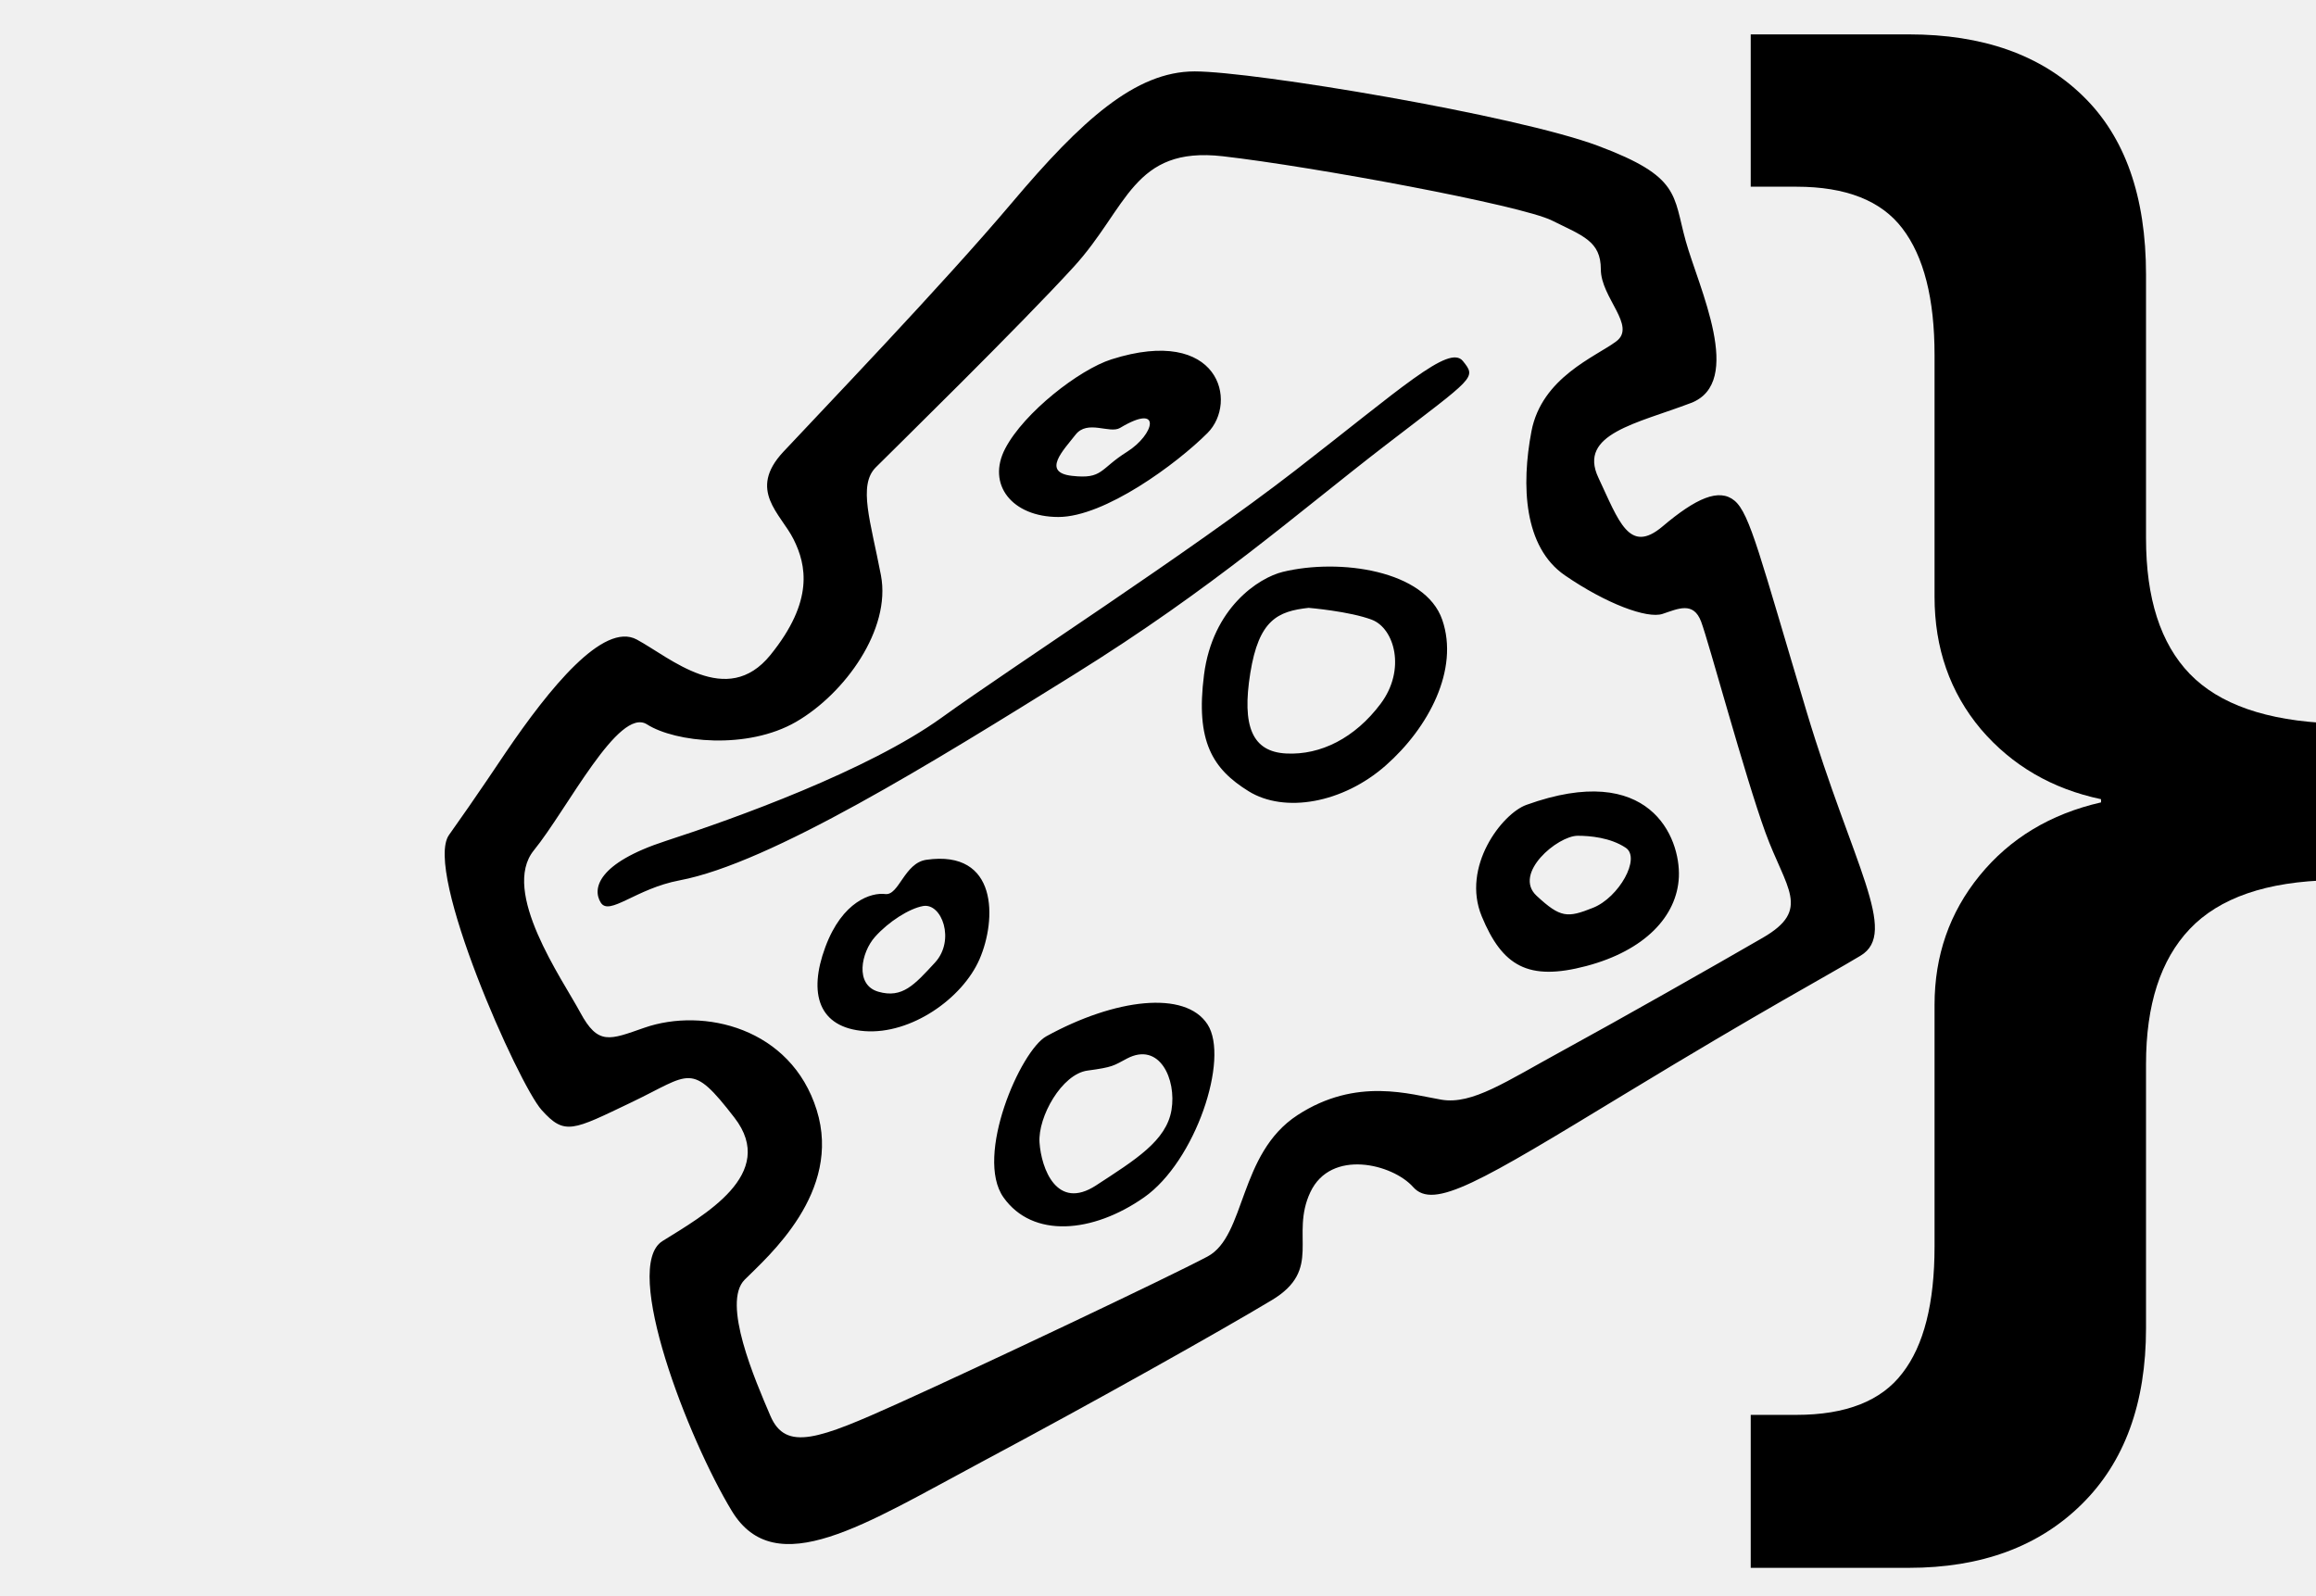
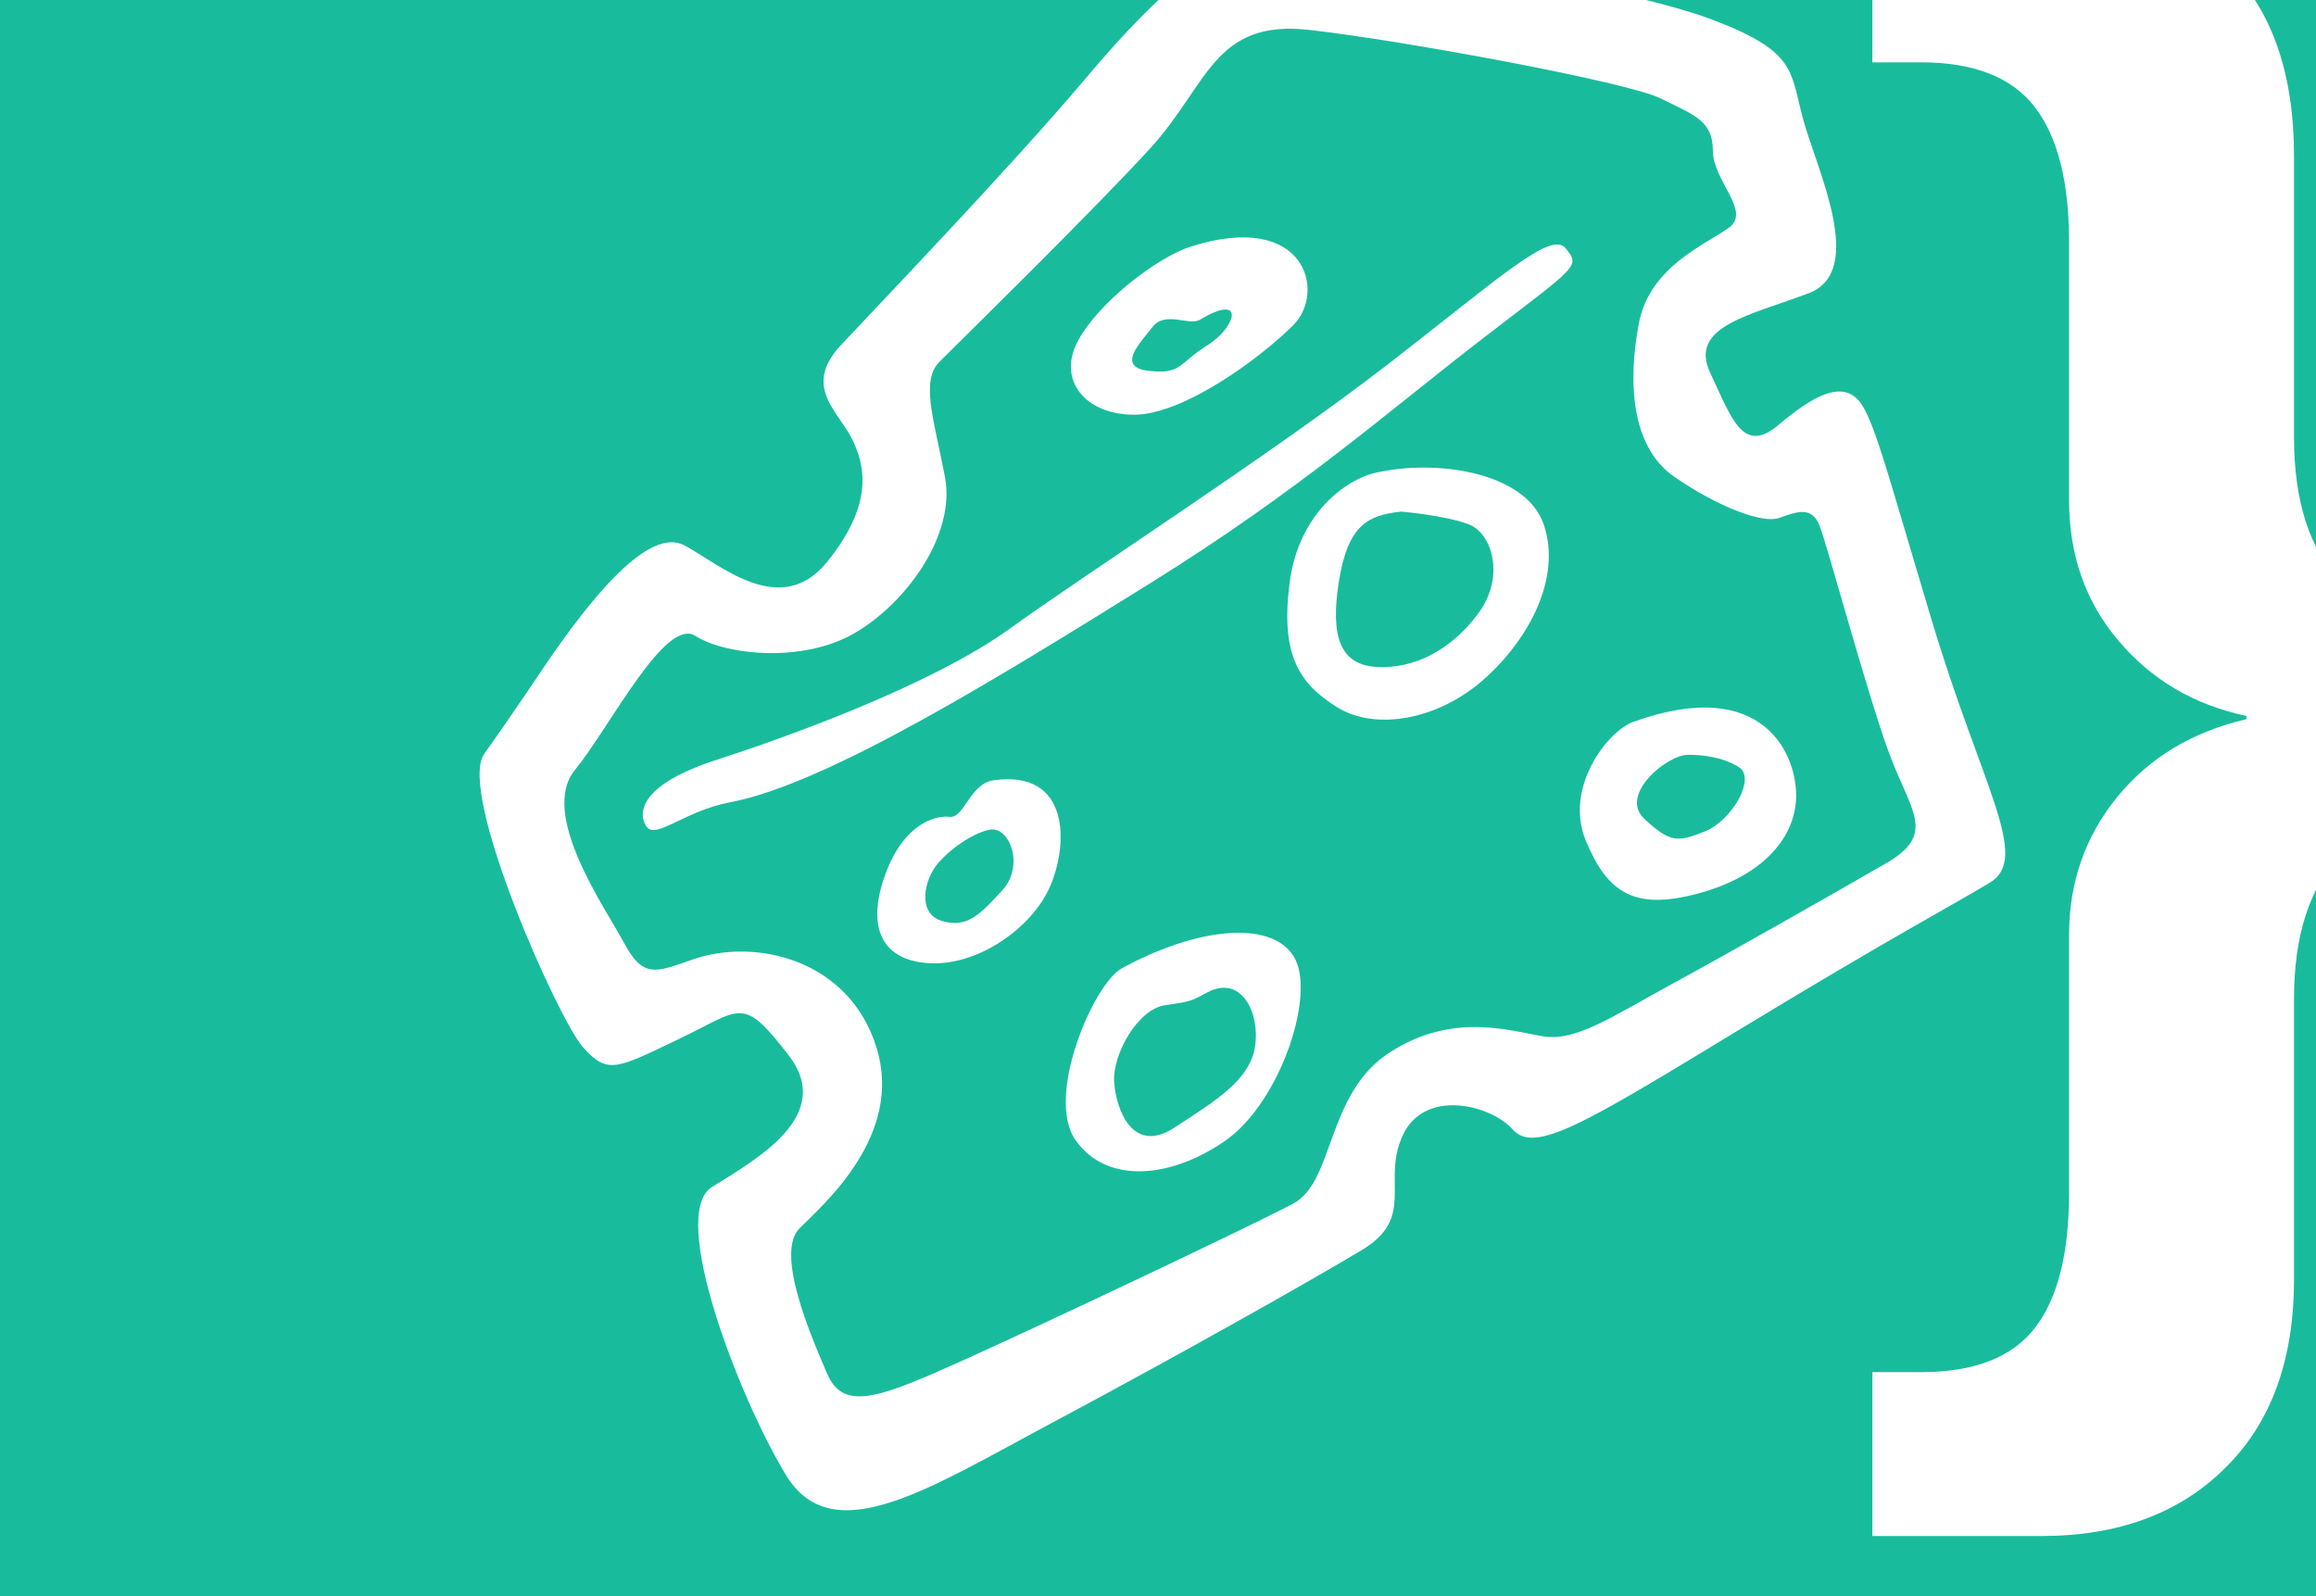
<svg xmlns="http://www.w3.org/2000/svg" version="1.1" id="Capa_1" x="0px" y="0px" width="56.3" height="38.8" viewBox="0 0 56.3 38.8" xml:space="preserve">
  <defs id="defs37" />
-   <path d="m 22.52,20.903 c -0.538,0.076 -0.667,0.875 -1,0.833 -0.333,-0.042 -1.042,0.167 -1.458,1.292 -0.417,1.125 -0.167,1.958 0.958,2.041 1.125,0.084 2.375,-0.791 2.792,-1.75 0.416,-0.958 0.458,-2.666 -1.292,-2.416 z m 0.208,2.5 c -0.5,0.541 -0.792,0.875 -1.375,0.708 -0.583,-0.167 -0.417,-0.958 -0.083,-1.333 0.334,-0.375 0.836,-0.69 1.167,-0.75 0.458,-0.084 0.791,0.833 0.291,1.375 z m 2.708,1.791 c -0.628,0.346 -1.75,2.917 -1.042,3.917 0.708,1 2.167,0.875 3.417,0 1.25,-0.875 2.083,-3.375 1.542,-4.208 -0.542,-0.834 -2.25,-0.625 -3.917,0.291 z m 3.042,1.792 c -0.125,0.75 -0.875,1.208 -1.833,1.833 -0.958,0.625 -1.333,-0.416 -1.375,-1.041 -0.042,-0.625 0.542,-1.667 1.167,-1.75 0.625,-0.084 0.629,-0.118 0.958,-0.292 0.791,-0.417 1.208,0.5 1.083,1.25 z m -2.75,-14.417 c 1.125,0 2.875,-1.291 3.625,-2.041 0.75,-0.75 0.292,-2.625 -2.333,-1.792 -0.782,0.248 -2.125,1.292 -2.583,2.167 -0.459,0.875 0.166,1.666 1.291,1.666 z m 0.417,-2 c 0.292,-0.375 0.831,-0.015 1.083,-0.166 1.042,-0.625 0.833,0.166 0.167,0.583 -0.666,0.417 -0.583,0.667 -1.333,0.583 -0.751,-0.083 -0.209,-0.625 0.083,-1 z m 5.041,3.334 c -0.589,0.143 -1.708,0.875 -1.917,2.5 -0.209,1.625 0.208,2.291 1.083,2.833 0.875,0.542 2.292,0.292 3.333,-0.625 1.042,-0.917 1.792,-2.333 1.375,-3.542 -0.415,-1.208 -2.499,-1.5 -3.874,-1.166 z m 2.375,3.208 c -0.625,0.833 -1.458,1.25 -2.292,1.208 -0.833,-0.041 -1.083,-0.666 -0.875,-1.958 0.208,-1.292 0.667,-1.5 1.417,-1.583 0,0 1,0.083 1.542,0.291 0.542,0.209 0.833,1.209 0.208,2.042 z m 3.542,2.458 c -0.588,0.213 -1.583,1.5 -1.083,2.709 0.5,1.208 1.125,1.583 2.542,1.208 1.417,-0.375 2.208,-1.208 2.25,-2.167 0.041,-0.958 -0.709,-2.833 -3.709,-1.75 z m 1.625,2.5 c -0.625,0.25 -0.792,0.25 -1.375,-0.291 -0.583,-0.542 0.512,-1.459 1,-1.459 0.292,0 0.792,0.042 1.167,0.292 0.375,0.25 -0.167,1.208 -0.792,1.458 z m 5.188,-4.771 c -1.125,-3.75 -1.375,-4.812 -1.75,-5.125 -0.375,-0.313 -0.938,-0.062 -1.75,0.625 -0.812,0.687 -1.062,-0.125 -1.562,-1.188 -0.5,-1.063 0.938,-1.312 2.25,-1.812 1.312,-0.5 0.188,-2.812 -0.125,-3.938 -0.313,-1.126 -0.125,-1.562 -2.125,-2.312 -2,-0.75 -8.376,-1.812 -9.813,-1.812 -1.437,0 -2.75,1.188 -4.438,3.188 -1.688,2 -4.687,5.124 -5.562,6.062 -0.875,0.938 -0.062,1.5 0.25,2.125 0.312,0.625 0.5,1.5 -0.562,2.812 -1.062,1.312 -2.438,0.062 -3.25,-0.375 -0.812,-0.437 -2.126,1.188 -3.188,2.75 0,0 -0.75,1.125 -1.375,2 -0.625,0.875 1.688,6.062 2.25,6.688 0.562,0.626 0.75,0.5 2.188,-0.188 1.438,-0.688 1.438,-1 2.5,0.375 1.062,1.375 -0.75,2.375 -1.75,3 -1,0.625 0.624,4.813 1.687,6.563 1.063,1.75 3.25,0.312 6.062,-1.188 2.812,-1.5 5.812,-3.188 7.062,-3.938 1.25,-0.75 0.438,-1.562 0.938,-2.625 0.5,-1.063 2,-0.688 2.5,-0.125 0.5,0.563 1.625,-0.125 5.125,-2.25 3.5,-2.125 4.812,-2.812 5.75,-3.375 0.938,-0.563 -0.187,-2.187 -1.312,-5.937 z m -1.063,5.5 c -1.188,0.688 -3.5,2 -4.875,2.75 -1.375,0.75 -2.187,1.313 -2.937,1.188 -0.75,-0.125 -2.062,-0.562 -3.5,0.375 -1.438,0.937 -1.25,2.938 -2.188,3.438 -0.938,0.5 -5.562,2.688 -7.5,3.562 -1.938,0.874 -2.75,1.188 -3.125,0.312 -0.375,-0.876 -1.188,-2.75 -0.625,-3.312 0.563,-0.562 2.375,-2.125 1.75,-4.125 -0.625,-2 -2.75,-2.5 -4.188,-2 -0.845,0.294 -1.125,0.438 -1.562,-0.375 -0.437,-0.813 -1.938,-2.938 -1.125,-3.938 0.813,-1 2.062,-3.5 2.75,-3.062 0.688,0.438 2.438,0.625 3.625,-0.062 1.187,-0.687 2.312,-2.25 2.062,-3.562 -0.25,-1.312 -0.562,-2.188 -0.125,-2.625 0.437,-0.437 3.5,-3.438 4.812,-4.875 1.312,-1.437 1.438,-2.938 3.625,-2.688 2.187,0.25 7.25,1.188 8,1.562 0.75,0.374 1.188,0.5 1.188,1.188 0,0.688 0.875,1.375 0.375,1.75 -0.5,0.375 -1.812,0.875 -2.062,2.188 -0.25,1.313 -0.188,2.812 0.812,3.5 1,0.688 2,1.062 2.375,0.938 0.375,-0.124 0.75,-0.312 0.938,0.188 0.188,0.5 1.062,3.75 1.562,5.125 0.5,1.375 1.126,1.873 -0.062,2.56 z m -11.375,-11.354 c -2.583,2 -6.792,4.709 -8.583,6 -1.792,1.292 -5.042,2.459 -6.708,3 -1.667,0.542 -1.792,1.167 -1.583,1.5 0.208,0.334 0.854,-0.341 1.917,-0.541 2.208,-0.417 6.167,-2.875 9.583,-5 3.417,-2.125 5.417,-3.917 7.583,-5.584 2.167,-1.666 2.208,-1.625 1.875,-2.041 -0.334,-0.417 -1.501,0.666 -4.084,2.666 z" id="path3" />
-   <g id="g5" transform="translate(0,2.996009)">
+   <rect style="fill:#18bc9c;fill-opacity:1;stroke:none" id="rect3779" width="64" height="64" x="-1.931" y="-14.118" ry="6.4" />
+   <path d="m 24.15,18.971 c -0.574,0.081 -0.711,0.933 -1.067,0.889 -0.355,-0.045 -1.111,0.178 -1.555,1.378 -0.445,1.2 -0.178,2.089 1.022,2.177 1.2,0.09 2.533,-0.844 2.978,-1.867 0.444,-1.022 0.489,-2.844 -1.378,-2.577 z m 0.222,2.667 c -0.533,0.577 -0.845,0.933 -1.467,0.755 -0.622,-0.178 -0.445,-1.022 -0.089,-1.422 0.356,-0.4 0.892,-0.736 1.245,-0.8 0.489,-0.09 0.844,0.889 0.31,1.467 z m 2.889,1.91 c -0.67,0.369 -1.867,3.111 -1.111,4.178 0.755,1.067 2.311,0.933 3.645,0 1.333,-0.933 2.222,-3.6 1.645,-4.489 -0.578,-0.89 -2.4,-0.667 -4.178,0.31 z m 3.245,1.911 c -0.133,0.8 -0.933,1.289 -1.955,1.955 -1.022,0.667 -1.422,-0.444 -1.467,-1.11 -0.045,-0.667 0.578,-1.778 1.245,-1.867 0.667,-0.09 0.671,-0.126 1.022,-0.311 0.844,-0.445 1.289,0.533 1.155,1.333 z M 27.572,10.082 c 1.2,0 3.067,-1.377 3.867,-2.177 0.8,-0.8 0.311,-2.8 -2.489,-1.911 -0.834,0.265 -2.267,1.378 -2.755,2.311 -0.49,0.933 0.177,1.777 1.377,1.777 z m 0.445,-2.133 c 0.311,-0.4 0.886,-0.016 1.155,-0.177 1.111,-0.667 0.889,0.177 0.178,0.622 -0.71,0.445 -0.622,0.711 -1.422,0.622 -0.801,-0.089 -0.223,-0.667 0.089,-1.067 z m 5.377,3.556 c -0.628,0.153 -1.822,0.933 -2.045,2.667 -0.223,1.733 0.222,2.444 1.155,3.022 0.933,0.578 2.445,0.311 3.555,-0.667 1.111,-0.978 1.911,-2.489 1.467,-3.778 -0.443,-1.289 -2.666,-1.6 -4.132,-1.244 z m 2.533,3.422 c -0.667,0.889 -1.555,1.333 -2.445,1.289 -0.889,-0.044 -1.155,-0.71 -0.933,-2.089 0.222,-1.378 0.711,-1.6 1.511,-1.689 0,0 1.067,0.089 1.645,0.31 0.578,0.223 0.889,1.29 0.222,2.178 z m 3.778,2.622 c -0.627,0.227 -1.689,1.6 -1.155,2.89 0.533,1.289 1.2,1.689 2.711,1.289 1.511,-0.4 2.355,-1.289 2.4,-2.311 0.044,-1.022 -0.756,-3.022 -3.956,-1.867 z m 1.733,2.667 c -0.667,0.267 -0.845,0.267 -1.467,-0.31 -0.622,-0.578 0.546,-1.556 1.067,-1.556 0.311,0 0.845,0.045 1.245,0.311 0.4,0.267 -0.178,1.289 -0.845,1.555 z m 5.534,-5.089 c -1.2,-4 -1.467,-5.133 -1.867,-5.467 -0.4,-0.334 -1.001,-0.066 -1.867,0.667 -0.866,0.733 -1.133,-0.133 -1.666,-1.267 -0.533,-1.134 1.001,-1.399 2.4,-1.933 C 45.372,6.593 44.173,4.127 43.84,2.926 43.506,1.724 43.706,1.259 41.573,0.459 39.44,-0.341 32.639,-1.473 31.106,-1.473 c -1.533,0 -2.933,1.267 -4.734,3.401 -1.801,2.133 -4.999,5.466 -5.933,6.466 -0.933,1.001 -0.066,1.6 0.267,2.267 0.333,0.667 0.533,1.6 -0.599,2.999 -1.133,1.399 -2.601,0.066 -3.467,-0.4 -0.866,-0.466 -2.268,1.267 -3.401,2.933 0,0 -0.8,1.2 -1.467,2.133 -0.667,0.933 1.801,6.466 2.4,7.134 0.599,0.668 0.8,0.533 2.334,-0.201 1.534,-0.734 1.534,-1.067 2.667,0.4 1.133,1.467 -0.8,2.533 -1.867,3.2 -1.067,0.667 0.666,5.134 1.799,7.001 1.134,1.867 3.467,0.333 6.466,-1.267 2.999,-1.6 6.199,-3.401 7.533,-4.201 1.333,-0.8 0.467,-1.666 1.001,-2.8 0.533,-1.134 2.133,-0.734 2.667,-0.133 0.533,0.601 1.733,-0.133 5.467,-2.4 3.733,-2.267 5.133,-2.999 6.133,-3.6 1.001,-0.601 -0.199,-2.333 -1.399,-6.333 z m -1.134,5.867 c -1.267,0.734 -3.733,2.133 -5.2,2.933 -1.467,0.8 -2.333,1.401 -3.133,1.267 -0.8,-0.133 -2.199,-0.599 -3.733,0.4 -1.534,0.999 -1.333,3.134 -2.334,3.667 -1.001,0.533 -5.933,2.867 -8,3.799 -2.067,0.932 -2.933,1.267 -3.333,0.333 -0.4,-0.934 -1.267,-2.933 -0.667,-3.533 0.601,-0.599 2.533,-2.267 1.867,-4.4 -0.667,-2.133 -2.933,-2.667 -4.467,-2.133 -0.901,0.314 -1.2,0.467 -1.666,-0.4 -0.466,-0.867 -2.067,-3.134 -1.2,-4.201 0.867,-1.067 2.199,-3.733 2.933,-3.266 0.734,0.467 2.601,0.667 3.867,-0.066 1.266,-0.733 2.466,-2.4 2.199,-3.799 -0.267,-1.399 -0.599,-2.334 -0.133,-2.8 0.466,-0.466 3.733,-3.667 5.133,-5.2 1.399,-1.533 1.534,-3.134 3.867,-2.867 2.333,0.267 7.733,1.267 8.533,1.666 0.8,0.399 1.267,0.533 1.267,1.267 0,0.734 0.933,1.467 0.4,1.867 -0.533,0.4 -1.933,0.933 -2.199,2.334 -0.267,1.401 -0.201,2.999 0.866,3.733 1.067,0.734 2.133,1.133 2.533,1.001 0.4,-0.132 0.8,-0.333 1.001,0.201 0.201,0.533 1.133,4 1.666,5.467 0.533,1.467 1.201,1.998 -0.066,2.731 z M 33.705,8.882 c -2.755,2.133 -7.245,5.023 -9.155,6.4 -1.911,1.378 -5.378,2.623 -7.155,3.2 -1.778,0.578 -1.911,1.245 -1.689,1.6 0.222,0.356 0.911,-0.364 2.045,-0.577 2.355,-0.445 6.578,-3.067 10.222,-5.333 3.645,-2.267 5.778,-4.178 8.089,-5.956 2.311,-1.777 2.355,-1.733 2,-2.177 -0.356,-0.445 -1.601,0.71 -4.356,2.844 z" id="path3" style="fill:#ffffff" />
+   <g id="g5" transform="matrix(1.066667,0,0,1.066667,0.1287317,-0.1297141)">
</g>
-   <g id="g7" transform="translate(0,2.996009)">
+   <g id="g7" transform="matrix(1.066667,0,0,1.066667,0.1287317,-0.1297141)">
</g>
-   <g id="g9" transform="translate(0,2.996009)">
+   <g id="g9" transform="matrix(1.066667,0,0,1.066667,0.1287317,-0.1297141)">
</g>
-   <g id="g11" transform="translate(0,2.996009)">
+   <g id="g11" transform="matrix(1.066667,0,0,1.066667,0.1287317,-0.1297141)">
</g>
-   <g id="g13" transform="translate(0,2.996009)">
+   <g id="g13" transform="matrix(1.066667,0,0,1.066667,0.1287317,-0.1297141)">
</g>
-   <g id="g15" transform="translate(0,2.996009)">
+   <g id="g15" transform="matrix(1.066667,0,0,1.066667,0.1287317,-0.1297141)">
</g>
-   <g id="g17" transform="translate(0,2.996009)">
+   <g id="g17" transform="matrix(1.066667,0,0,1.066667,0.1287317,-0.1297141)">
</g>
-   <g id="g19" transform="translate(0,2.996009)">
+   <g id="g19" transform="matrix(1.066667,0,0,1.066667,0.1287317,-0.1297141)">
</g>
-   <g id="g21" transform="translate(0,2.996009)">
+   <g id="g21" transform="matrix(1.066667,0,0,1.066667,0.1287317,-0.1297141)">
</g>
-   <g id="g23" transform="translate(0,2.996009)">
+   <g id="g23" transform="matrix(1.066667,0,0,1.066667,0.1287317,-0.1297141)">
</g>
-   <g id="g25" transform="translate(0,2.996009)">
+   <g id="g25" transform="matrix(1.066667,0,0,1.066667,0.1287317,-0.1297141)">
</g>
-   <g id="g27" transform="translate(0,2.996009)">
+   <g id="g27" transform="matrix(1.066667,0,0,1.066667,0.1287317,-0.1297141)">
</g>
-   <g id="g29" transform="translate(0,2.996009)">
+   <g id="g29" transform="matrix(1.066667,0,0,1.066667,0.1287317,-0.1297141)">
</g>
-   <g id="g31" transform="translate(0,2.996009)">
+   <g id="g31" transform="matrix(1.066667,0,0,1.066667,0.1287317,-0.1297141)">
</g>
-   <g id="g33" transform="translate(0,2.996009)">
+   <g id="g33" transform="matrix(1.066667,0,0,1.066667,0.1287317,-0.1297141)">
</g>
-   <flowRoot xml:space="preserve" id="flowRoot3016" style="font-size:40px;font-style:normal;font-variant:normal;font-weight:bold;font-stretch:normal;line-height:125%;letter-spacing:0px;word-spacing:0px;fill:#000000;fill-opacity:1;stroke:none;font-family:Arial;-inkscape-font-specification:Arial Bold" transform="translate(21.48945,-2.243441)">
+   <flowRoot xml:space="preserve" id="flowRoot3016" style="font-size:40px;font-style:normal;font-variant:normal;font-weight:bold;font-stretch:normal;line-height:125%;letter-spacing:0px;word-spacing:0px;fill:#ffffff;fill-opacity:1;stroke:none;font-family:Arial;-inkscape-font-specification:Arial Bold" transform="matrix(1.066667,0,0,1.066667,23.05081,-5.718462)">
    <flowRegion id="flowRegion3018">
-       <rect id="rect3020" width="16.688" height="41.872" x="-22.302" y="-1.365" />
+       <rect id="rect3020" width="16.688" height="41.872" x="-22.302" y="-1.365" style="fill:#ffffff" />
    </flowRegion>
    <flowPara id="flowPara3022">{</flowPara>
  </flowRoot>
-   <text xml:space="preserve" style="font-size:40px;font-style:normal;font-variant:normal;font-weight:bold;font-stretch:normal;line-height:125%;letter-spacing:0px;word-spacing:0px;fill:#000000;fill-opacity:1;stroke:none;font-family:Arial;-inkscape-font-specification:Arial Bold" x="41.716" y="29.821" id="text3024">
-     <tspan id="tspan3026" x="41.716" y="29.821">}</tspan>
+   <text xml:space="preserve" style="font-size:42.667px;font-style:normal;font-variant:normal;font-weight:bold;font-stretch:normal;line-height:125%;letter-spacing:0px;word-spacing:0px;fill:#ffffff;fill-opacity:1;stroke:none;font-family:Arial;-inkscape-font-specification:Arial Bold" x="44.626" y="28.484" id="text3024">
+     <tspan id="tspan3026" x="44.626" y="28.484">}</tspan>
  </text>
</svg>
